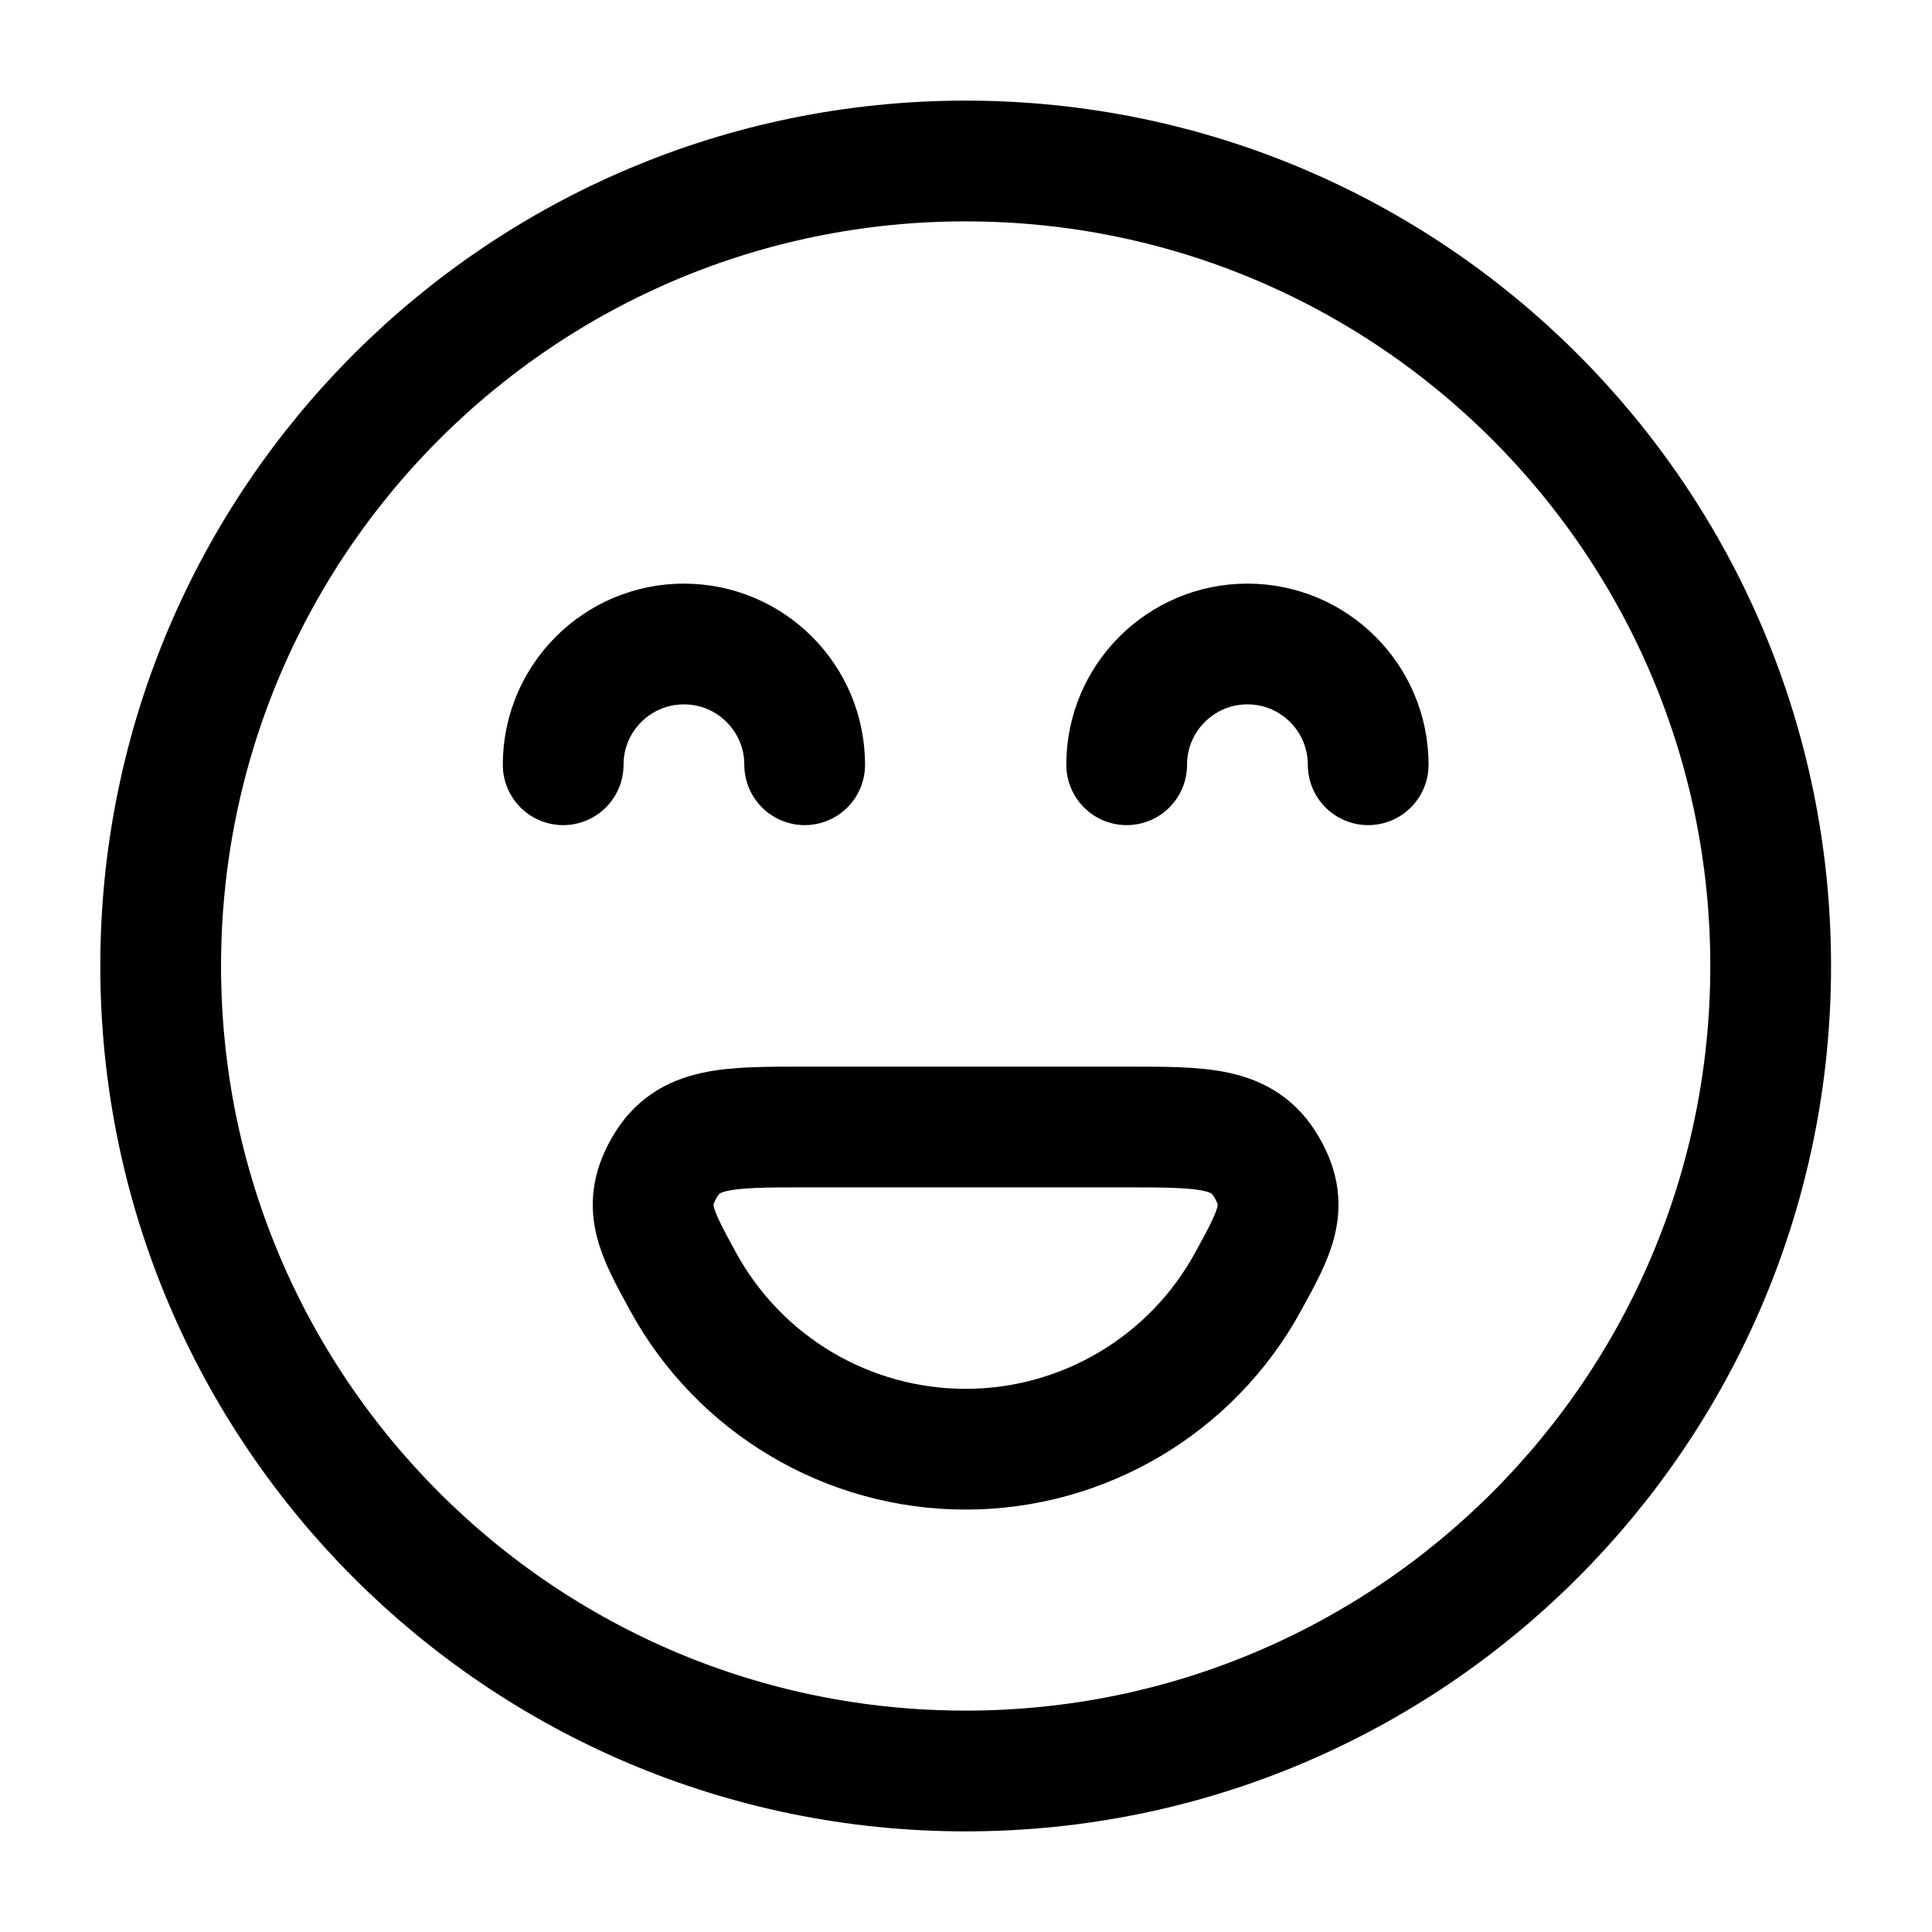
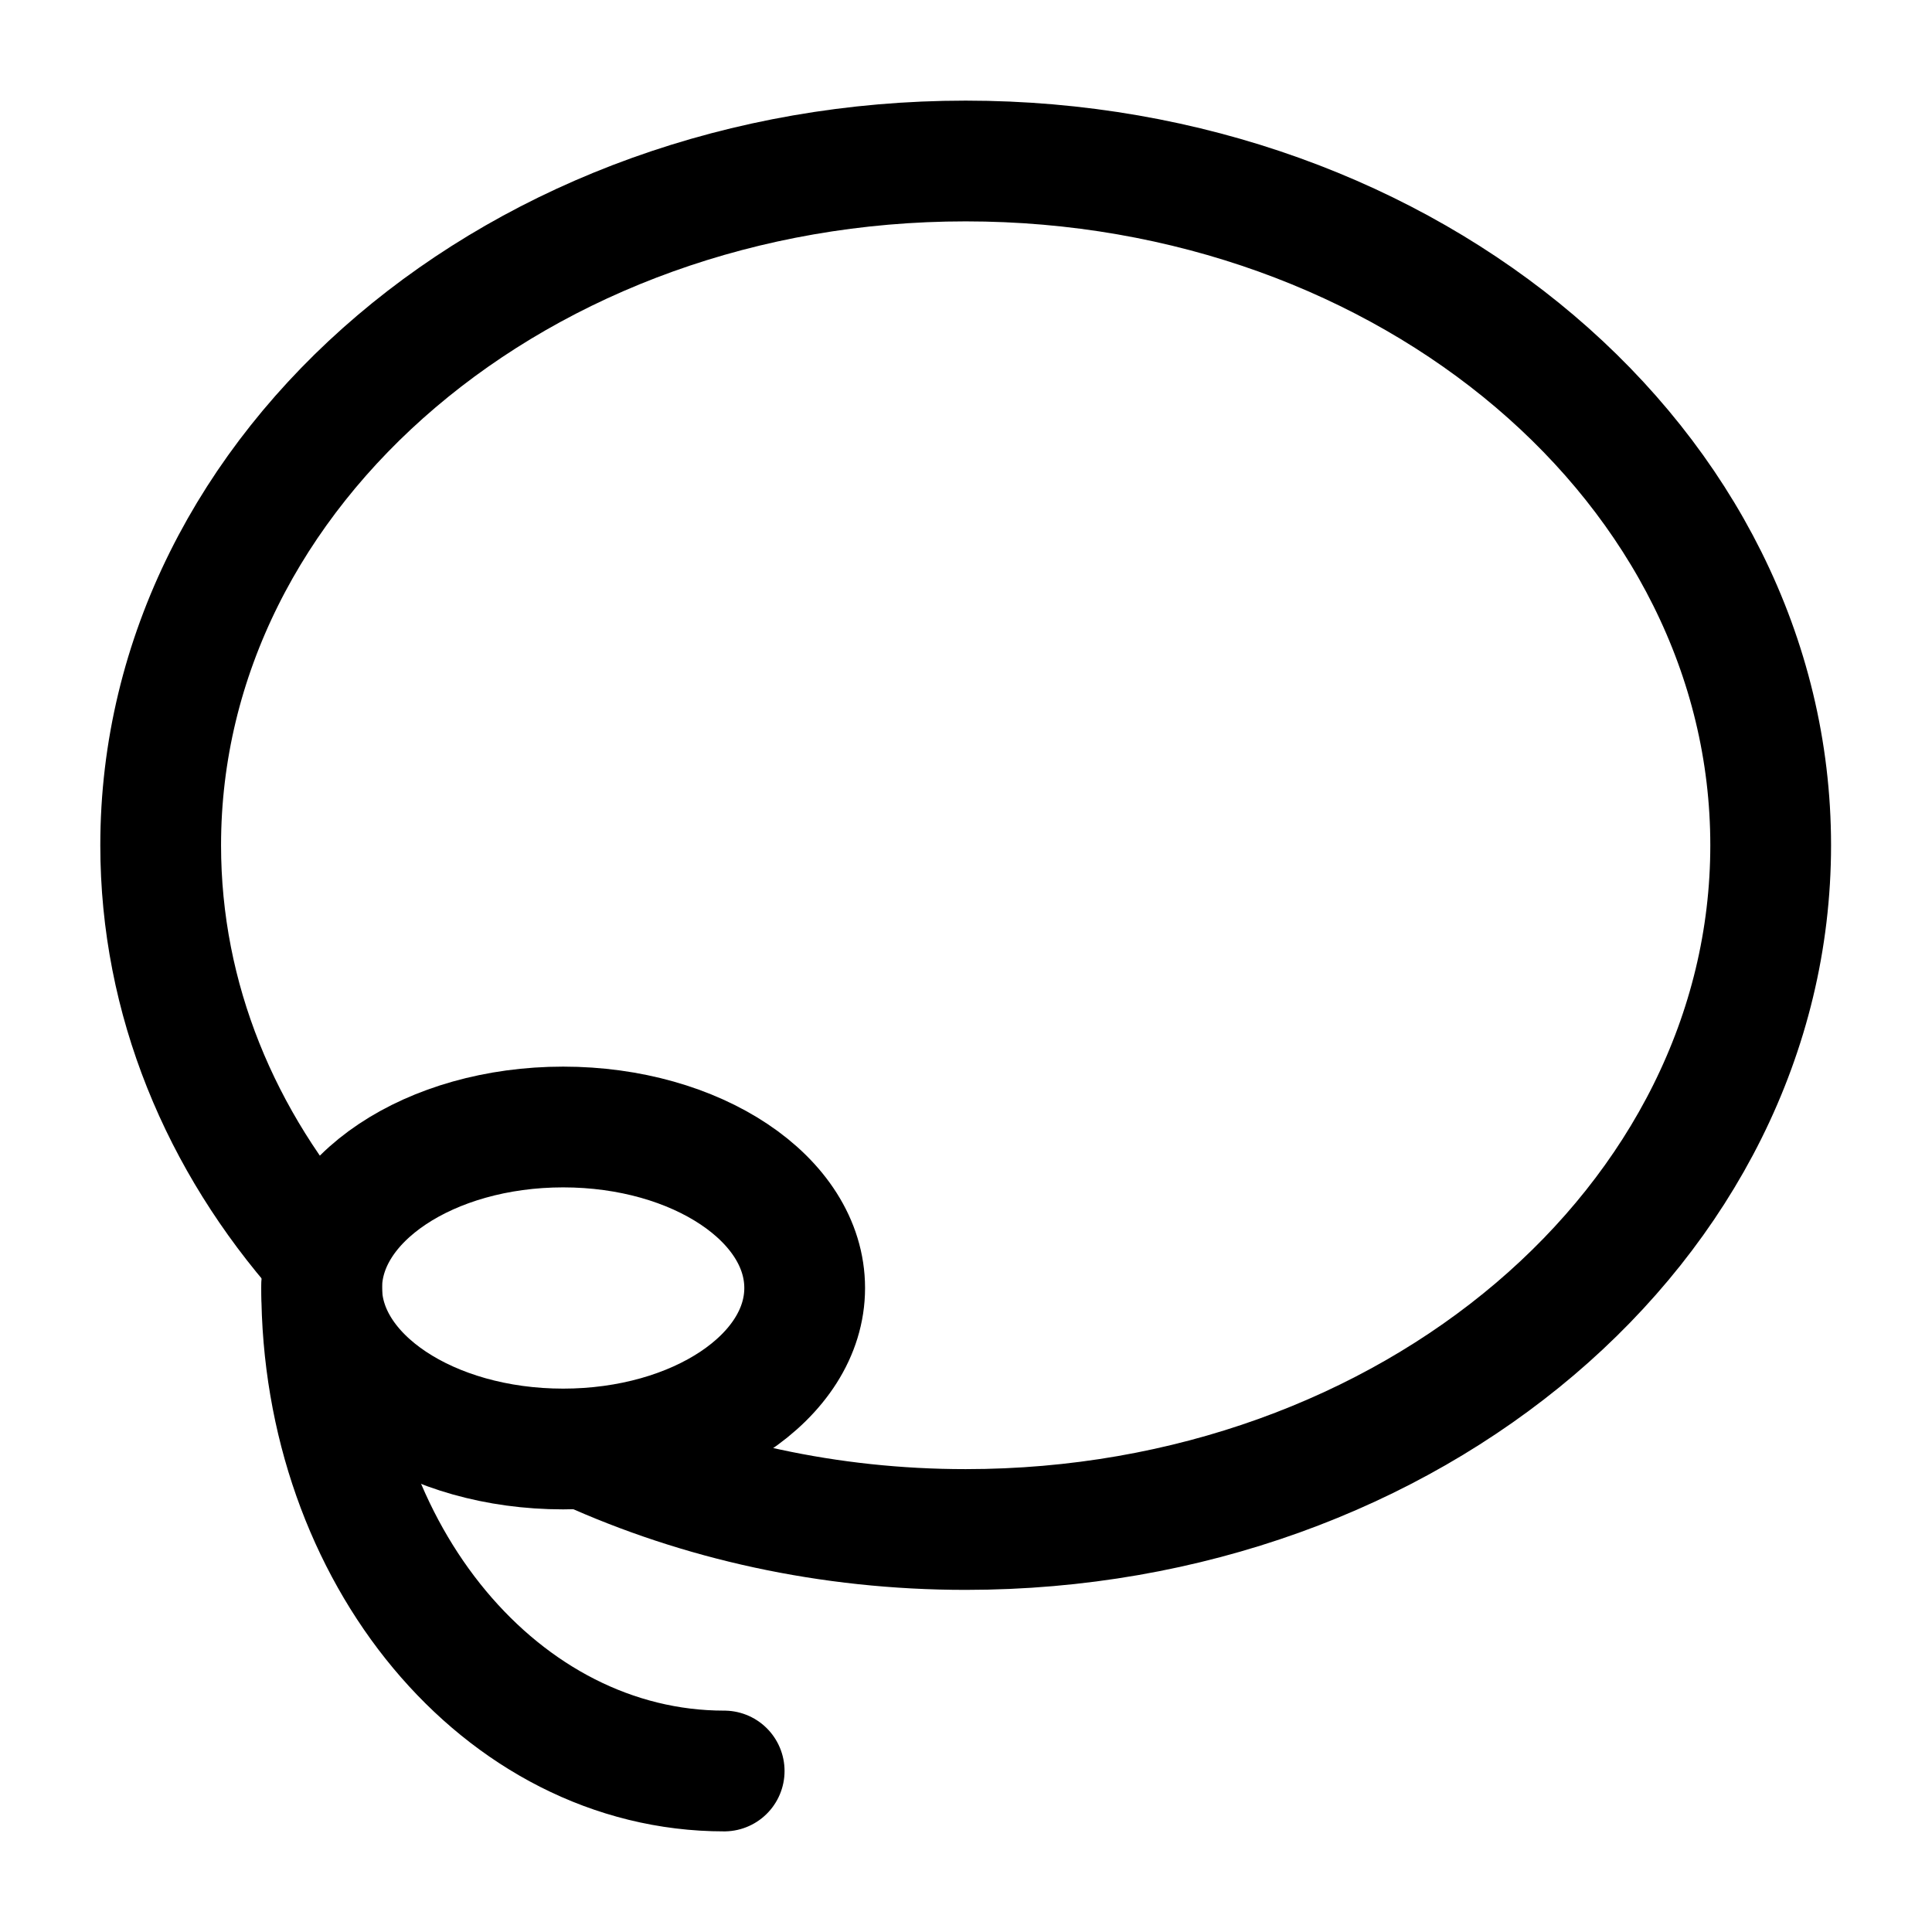
<svg xmlns="http://www.w3.org/2000/svg" fill="none" viewBox="0 0 24 24">
-   <path stroke="currentColor" stroke-linecap="round" stroke-linejoin="round" stroke-width="1.5" d="M6.996 9.5a1.5 1.5 0 0 1 3 0m4 0a1.5 1.5 0 0 1 3 0" />
-   <path stroke="currentColor" stroke-width="1.5" d="M13.995 14c.962 0 1.443 0 1.734.49s.12.803-.223 1.428a3.999 3.999 0 0 1-7.022 0c-.342-.625-.513-.938-.223-1.428S9.033 14 9.995 14z" />
-   <circle cx="11.996" cy="12" r="10" stroke="currentColor" stroke-width="1.5" />
+   <ellipse cx="6.996" cy="16" stroke="currentColor" stroke-width="1.5" rx="3" ry="2" />
+   <path stroke="currentColor" stroke-linecap="round" stroke-width="1.5" d="M8.996 22c-2.761 0-5-2.686-5-6" />
+   <path stroke="currentColor" stroke-width="1.5" d="M7.286 18c1.404.638 3.007 1 4.71 1 5.523 0 10-3.806 10-8.5S17.52 2 11.996 2s-10 3.806-10 8.5c0 1.914.744 3.68 2 5.1" />
</svg>
